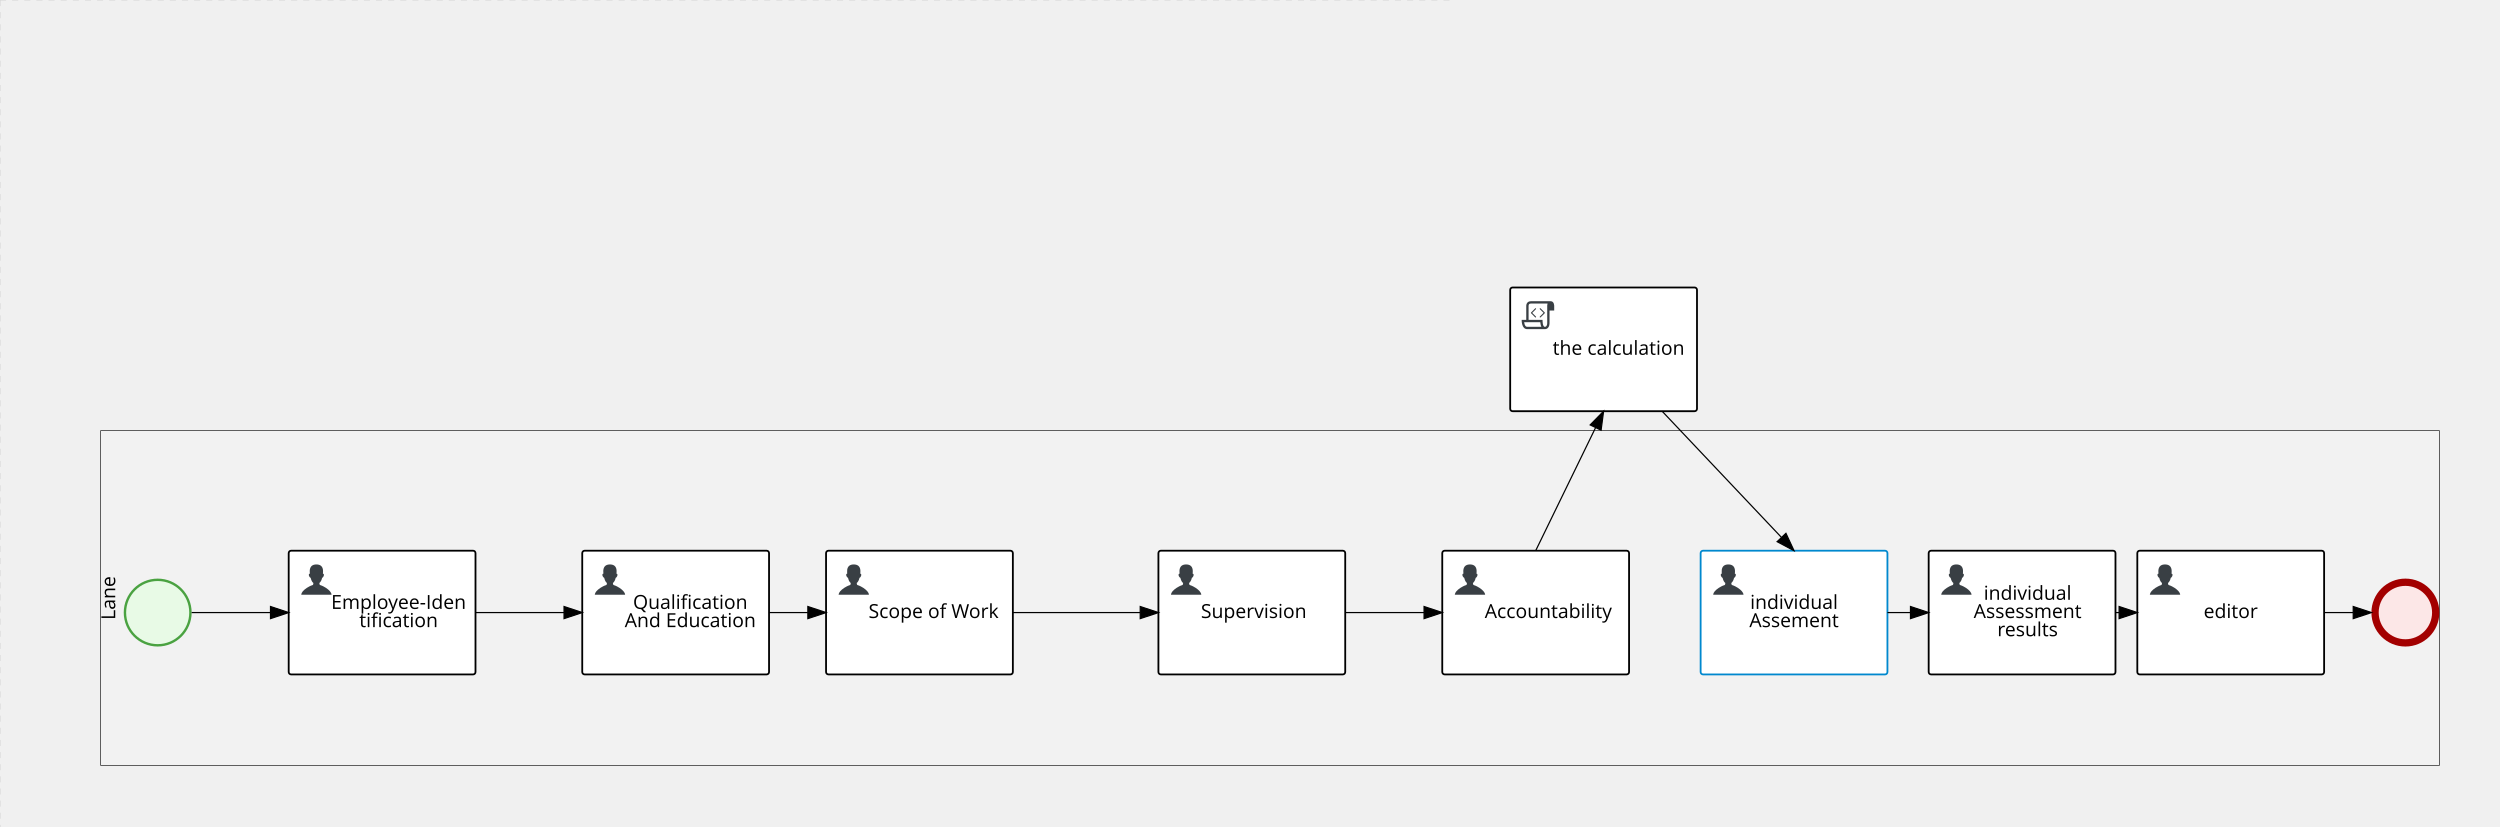
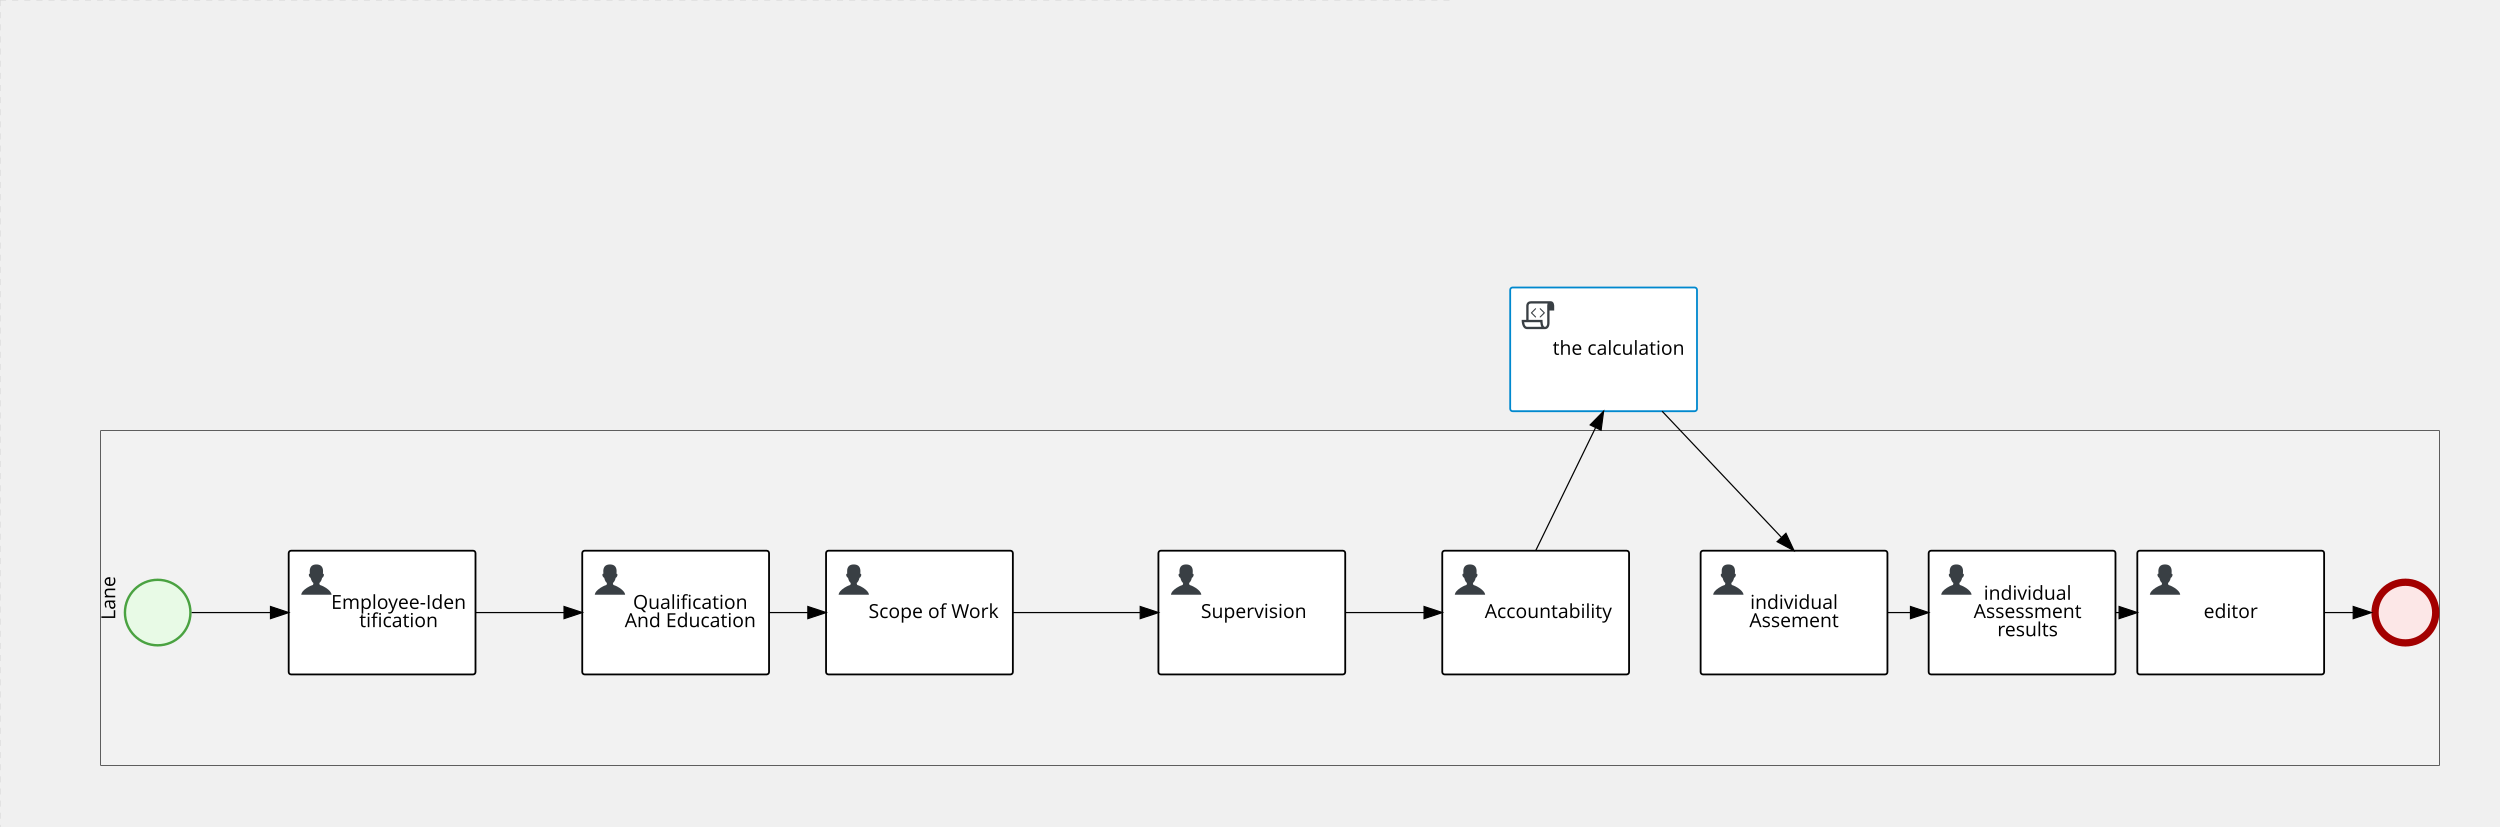
<svg xmlns="http://www.w3.org/2000/svg" version="1.1" width="2061" height="681" viewBox="0 0 2061 681">
  <defs />
  <g transform="matrix(1,0,0,1,0,0)">
    <g>
      <g>
        <g>
          <path fill="none" stroke="#d3d3d3" paint-order="fill stroke markers" d=" M 0 0 L 1200 0" stroke-miterlimit="10" stroke-opacity="0.8" stroke-dasharray="5" />
        </g>
        <g>
          <path fill="none" stroke="#d3d3d3" paint-order="fill stroke markers" d=" M 0 0 L 0 800" stroke-miterlimit="10" stroke-opacity="0.8" stroke-dasharray="5" />
        </g>
      </g>
      <g id="_10B72848-0D5C-402D-8C16-73F7E30FBB40" bpmn2nodeid="_10B72848-0D5C-402D-8C16-73F7E30FBB40" transform="matrix(1,0,0,1,83,355)">
        <g>
          <path fill="none" stroke="none" />
        </g>
        <g transform="matrix(1,0,0,1,0,0)">
          <path fill="#f2f2f2" stroke="none" id="_10B72848-0D5C-402D-8C16-73F7E30FBB40?shapeType=BACKGROUND" paint-order="stroke fill markers" d=" M 0 0 L 1928 0 L 1928 276 L 0 276 L 0 0 Z Z" />
        </g>
        <g transform="matrix(1,0,0,1,0,0)">
          <path fill="none" stroke="#000000" id="_10B72848-0D5C-402D-8C16-73F7E30FBB40?shapeType=BORDER&amp;renderType=STROKE" paint-order="fill stroke markers" d=" M 0 0 L 1928 0 L 1928 276 L 0 276 L 0 0 Z Z" stroke-miterlimit="10" stroke-width="0.5" stroke-dasharray="" />
        </g>
        <g transform="matrix(-1.8369701987210297e-16,-1,1,-1.8369701987210297e-16,0,156)">
          <text fill="#000000" stroke="none" font-family="Open Sans" font-size="12pt" font-style="normal" font-weight="normal" text-decoration="normal" x="18" y="12" text-anchor="middle" dominant-baseline="alphabetic">Lane</text>
        </g>
        <g id="_73EF4763-FC0C-424F-BAD1-D4A4C171FF57" bpmn2nodeid="_73EF4763-FC0C-424F-BAD1-D4A4C171FF57" transform="matrix(1,0,0,1,872,99)">
          <g>
            <path fill="none" stroke="none" />
          </g>
          <g transform="matrix(1,0,0,1,0,0)">
            <path fill="#ffffff" stroke="none" id="_73EF4763-FC0C-424F-BAD1-D4A4C171FF57?shapeType=BACKGROUND" paint-order="stroke fill markers" d=" M 2 0 L 152 0 L 152 0 A 2 2 0 0 1 154 2 L 154 100 L 154 100 A 2 2 0 0 1 152 102 L 2 102 L 2 102 A 2 2 0 0 1 0 100 L 0 2 L 0 2 A 2 2 0 0 1 2 0 Z" />
          </g>
          <g transform="matrix(1,0,0,1,0,0)">
            <path fill="none" stroke="#000000" id="_73EF4763-FC0C-424F-BAD1-D4A4C171FF57?shapeType=BORDER&amp;renderType=STROKE" paint-order="fill stroke markers" d=" M 2 0 L 152 0 L 152 0 A 2 2 0 0 1 154 2 L 154 100 L 154 100 A 2 2 0 0 1 152 102 L 2 102 L 2 102 A 2 2 0 0 1 0 100 L 0 2 L 0 2 A 2 2 0 0 1 2 0 Z" stroke-miterlimit="10" stroke-width="1.5" stroke-dasharray="" />
          </g>
          <g>
            <g transform="matrix(0.06,0,0,0.06,9.4,9.4)">
              <g transform="matrix(1,0,0,1,0,0)">
                <path fill="#393f44" stroke="none" id="_73EF4763-FC0C-424F-BAD1-D4A4C171FF57_task__Rp8r__WReX" paint-order="stroke fill markers" d=" M 0 0 M 16 445.21 C 16 440.869 18.784 431.129 22.001 424.217 C 35.768 394.64 77.283 359.28 129 333.084 C 144.516 325.224 157.347 319.964 167.807 317.174 C 171.932 316.074 175.729 314.414 176.525 313.363 C 178.894 310.234 180.914 302.908 181.727 294.5 L 182.5 286.5 L 178.507 283.455 C 166.303 274.146 154.284 251.678 148.04 226.5 C 145.611 216.707 145.056 215.462 142.984 215.158 C 141.703 214.97 138.083 212.243 134.939 209.099 C 123.233 197.393 116.891 177.376 121.44 166.49 C 123.002 162.751 128.155 159.01 131.75 159.004 C 134.448 159 134.471 158.603 132.914 138.788 C 130.927 113.496 134.279 92.265 143.132 74.076 C 152.232 55.38 167.569 42.882 189.049 36.66 C 210.203 30.532 237.797 30.532 258.951 36.66 C 300.042 48.563 318.958 83.806 314.955 141 C 314.32 150.075 313.624 157.788 313.409 158.14 C 313.194 158.493 314.575 159.073 316.479 159.43 C 328.929 161.766 330.986 177.018 321.496 196.621 C 316.903 206.109 309.357 214.508 304.817 215.185 C 303.023 215.453 302.293 217.146 299.943 226.5 C 296.659 239.567 294.474 245.305 287.948 257.995 C 282.491 268.606 273.035 281.109 268.108 284.229 L 264.871 286.278 L 265.518 292.889 C 266.345 301.33 268.639 309.871 270.877 312.837 C 272.067 314.415 275.002 315.79 280.063 317.139 C 291.069 320.075 303.617 325.274 321 334.102 C 369.815 358.891 410.848 393.758 425.032 422.5 C 429.07 430.682 432 440.232 432 445.21 L 432 448 L 224 448 L 16 448 L 16 445.21 Z" />
              </g>
            </g>
          </g>
          <g transform="matrix(1,0,0,1,4.04,13.68)">
            <g transform="matrix(0.04,0,0,0.04,63.36,69.12)">
              <g transform="matrix(1,0,0,1,0,0)">
                <path fill="none" stroke="none" />
              </g>
              <g transform="matrix(1,0,0,1,0,0)">
                <path fill="none" stroke="none" />
              </g>
            </g>
          </g>
          <g transform="matrix(1,0,0,1,35,43.5)">
            <text fill="#000000" stroke="none" font-family="Open Sans" font-size="12pt" font-style="normal" font-weight="normal" text-decoration="normal" x="43.57" y="12" text-anchor="middle" dominant-baseline="alphabetic">Supervision</text>
          </g>
        </g>
        <g id="_1F878620-A5DF-4402-A6D1-BE9F1CBB6474" bpmn2nodeid="_1F878620-A5DF-4402-A6D1-BE9F1CBB6474" transform="matrix(1,0,0,1,1106,99)">
          <g>
            <path fill="none" stroke="none" />
          </g>
          <g transform="matrix(1,0,0,1,0,0)">
            <path fill="#ffffff" stroke="none" id="_1F878620-A5DF-4402-A6D1-BE9F1CBB6474?shapeType=BACKGROUND" paint-order="stroke fill markers" d=" M 2 0 L 152 0 L 152 0 A 2 2 0 0 1 154 2 L 154 100 L 154 100 A 2 2 0 0 1 152 102 L 2 102 L 2 102 A 2 2 0 0 1 0 100 L 0 2 L 0 2 A 2 2 0 0 1 2 0 Z" />
          </g>
          <g transform="matrix(1,0,0,1,0,0)">
            <path fill="none" stroke="#000000" id="_1F878620-A5DF-4402-A6D1-BE9F1CBB6474?shapeType=BORDER&amp;renderType=STROKE" paint-order="fill stroke markers" d=" M 2 0 L 152 0 L 152 0 A 2 2 0 0 1 154 2 L 154 100 L 154 100 A 2 2 0 0 1 152 102 L 2 102 L 2 102 A 2 2 0 0 1 0 100 L 0 2 L 0 2 A 2 2 0 0 1 2 0 Z" stroke-miterlimit="10" stroke-width="1.5" stroke-dasharray="" />
          </g>
          <g>
            <g transform="matrix(0.06,0,0,0.06,9.4,9.4)">
              <g transform="matrix(1,0,0,1,0,0)">
                <path fill="#393f44" stroke="none" id="_1F878620-A5DF-4402-A6D1-BE9F1CBB6474_task__Rp8r__WReX" paint-order="stroke fill markers" d=" M 0 0 M 16 445.21 C 16 440.869 18.784 431.129 22.001 424.217 C 35.768 394.64 77.283 359.28 129 333.084 C 144.516 325.224 157.347 319.964 167.807 317.174 C 171.932 316.074 175.729 314.414 176.525 313.363 C 178.894 310.234 180.914 302.908 181.727 294.5 L 182.5 286.5 L 178.507 283.455 C 166.303 274.146 154.284 251.678 148.04 226.5 C 145.611 216.707 145.056 215.462 142.984 215.158 C 141.703 214.97 138.083 212.243 134.939 209.099 C 123.233 197.393 116.891 177.376 121.44 166.49 C 123.002 162.751 128.155 159.01 131.75 159.004 C 134.448 159 134.471 158.603 132.914 138.788 C 130.927 113.496 134.279 92.265 143.132 74.076 C 152.232 55.38 167.569 42.882 189.049 36.66 C 210.203 30.532 237.797 30.532 258.951 36.66 C 300.042 48.563 318.958 83.806 314.955 141 C 314.32 150.075 313.624 157.788 313.409 158.14 C 313.194 158.493 314.575 159.073 316.479 159.43 C 328.929 161.766 330.986 177.018 321.496 196.621 C 316.903 206.109 309.357 214.508 304.817 215.185 C 303.023 215.453 302.293 217.146 299.943 226.5 C 296.659 239.567 294.474 245.305 287.948 257.995 C 282.491 268.606 273.035 281.109 268.108 284.229 L 264.871 286.278 L 265.518 292.889 C 266.345 301.33 268.639 309.871 270.877 312.837 C 272.067 314.415 275.002 315.79 280.063 317.139 C 291.069 320.075 303.617 325.274 321 334.102 C 369.815 358.891 410.848 393.758 425.032 422.5 C 429.07 430.682 432 440.232 432 445.21 L 432 448 L 224 448 L 16 448 L 16 445.21 Z" />
              </g>
            </g>
          </g>
          <g transform="matrix(1,0,0,1,4.04,13.68)">
            <g transform="matrix(0.04,0,0,0.04,63.36,69.12)">
              <g transform="matrix(1,0,0,1,0,0)">
                <path fill="none" stroke="none" />
              </g>
              <g transform="matrix(1,0,0,1,0,0)">
                <path fill="none" stroke="none" />
              </g>
            </g>
          </g>
          <g transform="matrix(1,0,0,1,35,43.5)">
            <text fill="#000000" stroke="none" font-family="Open Sans" font-size="12pt" font-style="normal" font-weight="normal" text-decoration="normal" x="52.434" y="12" text-anchor="middle" dominant-baseline="alphabetic">Accountability</text>
          </g>
        </g>
        <g id="_499BF760-2EF1-4D68-B3E8-63A7B1DFFFDC" bpmn2nodeid="_499BF760-2EF1-4D68-B3E8-63A7B1DFFFDC" transform="matrix(1,0,0,1,155,99)">
          <g>
            <path fill="none" stroke="none" />
          </g>
          <g transform="matrix(1,0,0,1,0,0)">
            <path fill="#ffffff" stroke="none" id="_499BF760-2EF1-4D68-B3E8-63A7B1DFFFDC?shapeType=BACKGROUND" paint-order="stroke fill markers" d=" M 2 0 L 152 0 L 152 0 A 2 2 0 0 1 154 2 L 154 100 L 154 100 A 2 2 0 0 1 152 102 L 2 102 L 2 102 A 2 2 0 0 1 0 100 L 0 2 L 0 2 A 2 2 0 0 1 2 0 Z" />
          </g>
          <g transform="matrix(1,0,0,1,0,0)">
            <path fill="none" stroke="#000000" id="_499BF760-2EF1-4D68-B3E8-63A7B1DFFFDC?shapeType=BORDER&amp;renderType=STROKE" paint-order="fill stroke markers" d=" M 2 0 L 152 0 L 152 0 A 2 2 0 0 1 154 2 L 154 100 L 154 100 A 2 2 0 0 1 152 102 L 2 102 L 2 102 A 2 2 0 0 1 0 100 L 0 2 L 0 2 A 2 2 0 0 1 2 0 Z" stroke-miterlimit="10" stroke-width="1.5" stroke-dasharray="" />
          </g>
          <g>
            <g transform="matrix(0.06,0,0,0.06,9.4,9.4)">
              <g transform="matrix(1,0,0,1,0,0)">
                <path fill="#393f44" stroke="none" id="_499BF760-2EF1-4D68-B3E8-63A7B1DFFFDC_task__Rp8r__WReX" paint-order="stroke fill markers" d=" M 0 0 M 16 445.21 C 16 440.869 18.784 431.129 22.001 424.217 C 35.768 394.64 77.283 359.28 129 333.084 C 144.516 325.224 157.347 319.964 167.807 317.174 C 171.932 316.074 175.729 314.414 176.525 313.363 C 178.894 310.234 180.914 302.908 181.727 294.5 L 182.5 286.5 L 178.507 283.455 C 166.303 274.146 154.284 251.678 148.04 226.5 C 145.611 216.707 145.056 215.462 142.984 215.158 C 141.703 214.97 138.083 212.243 134.939 209.099 C 123.233 197.393 116.891 177.376 121.44 166.49 C 123.002 162.751 128.155 159.01 131.75 159.004 C 134.448 159 134.471 158.603 132.914 138.788 C 130.927 113.496 134.279 92.265 143.132 74.076 C 152.232 55.38 167.569 42.882 189.049 36.66 C 210.203 30.532 237.797 30.532 258.951 36.66 C 300.042 48.563 318.958 83.806 314.955 141 C 314.32 150.075 313.624 157.788 313.409 158.14 C 313.194 158.493 314.575 159.073 316.479 159.43 C 328.929 161.766 330.986 177.018 321.496 196.621 C 316.903 206.109 309.357 214.508 304.817 215.185 C 303.023 215.453 302.293 217.146 299.943 226.5 C 296.659 239.567 294.474 245.305 287.948 257.995 C 282.491 268.606 273.035 281.109 268.108 284.229 L 264.871 286.278 L 265.518 292.889 C 266.345 301.33 268.639 309.871 270.877 312.837 C 272.067 314.415 275.002 315.79 280.063 317.139 C 291.069 320.075 303.617 325.274 321 334.102 C 369.815 358.891 410.848 393.758 425.032 422.5 C 429.07 430.682 432 440.232 432 445.21 L 432 448 L 224 448 L 16 448 L 16 445.21 Z" />
              </g>
            </g>
          </g>
          <g transform="matrix(1,0,0,1,4.04,13.68)">
            <g transform="matrix(0.04,0,0,0.04,63.36,69.12)">
              <g transform="matrix(1,0,0,1,0,0)">
                <path fill="none" stroke="none" />
              </g>
              <g transform="matrix(1,0,0,1,0,0)">
                <path fill="none" stroke="none" />
              </g>
            </g>
          </g>
          <g transform="matrix(1,0,0,1,35,36)">
            <text fill="#000000" stroke="none" font-family="Open Sans" font-size="12pt" font-style="normal" font-weight="normal" text-decoration="normal" x="55.602" y="12" text-anchor="middle" dominant-baseline="alphabetic">Employee-Iden</text>
            <text fill="#000000" stroke="none" font-family="Open Sans" font-size="12pt" font-style="normal" font-weight="normal" text-decoration="normal" x="55.602" y="27" text-anchor="middle" dominant-baseline="alphabetic">     tification      </text>
          </g>
        </g>
        <g id="_FF61502E-AE9F-49EB-936F-90E3CF9BD1F0" bpmn2nodeid="_FF61502E-AE9F-49EB-936F-90E3CF9BD1F0" transform="matrix(1,0,0,1,1679,99)">
          <g>
            <path fill="none" stroke="none" />
          </g>
          <g transform="matrix(1,0,0,1,0,0)">
            <path fill="#ffffff" stroke="none" id="_FF61502E-AE9F-49EB-936F-90E3CF9BD1F0?shapeType=BACKGROUND" paint-order="stroke fill markers" d=" M 2 0 L 152 0 L 152 0 A 2 2 0 0 1 154 2 L 154 100 L 154 100 A 2 2 0 0 1 152 102 L 2 102 L 2 102 A 2 2 0 0 1 0 100 L 0 2 L 0 2 A 2 2 0 0 1 2 0 Z" />
          </g>
          <g transform="matrix(1,0,0,1,0,0)">
            <path fill="none" stroke="#000000" id="_FF61502E-AE9F-49EB-936F-90E3CF9BD1F0?shapeType=BORDER&amp;renderType=STROKE" paint-order="fill stroke markers" d=" M 2 0 L 152 0 L 152 0 A 2 2 0 0 1 154 2 L 154 100 L 154 100 A 2 2 0 0 1 152 102 L 2 102 L 2 102 A 2 2 0 0 1 0 100 L 0 2 L 0 2 A 2 2 0 0 1 2 0 Z" stroke-miterlimit="10" stroke-width="1.5" stroke-dasharray="" />
          </g>
          <g>
            <g transform="matrix(0.06,0,0,0.06,9.4,9.4)">
              <g transform="matrix(1,0,0,1,0,0)">
                <path fill="#393f44" stroke="none" id="_FF61502E-AE9F-49EB-936F-90E3CF9BD1F0_task__Rp8r__WReX" paint-order="stroke fill markers" d=" M 0 0 M 16 445.21 C 16 440.869 18.784 431.129 22.001 424.217 C 35.768 394.64 77.283 359.28 129 333.084 C 144.516 325.224 157.347 319.964 167.807 317.174 C 171.932 316.074 175.729 314.414 176.525 313.363 C 178.894 310.234 180.914 302.908 181.727 294.5 L 182.5 286.5 L 178.507 283.455 C 166.303 274.146 154.284 251.678 148.04 226.5 C 145.611 216.707 145.056 215.462 142.984 215.158 C 141.703 214.97 138.083 212.243 134.939 209.099 C 123.233 197.393 116.891 177.376 121.44 166.49 C 123.002 162.751 128.155 159.01 131.75 159.004 C 134.448 159 134.471 158.603 132.914 138.788 C 130.927 113.496 134.279 92.265 143.132 74.076 C 152.232 55.38 167.569 42.882 189.049 36.66 C 210.203 30.532 237.797 30.532 258.951 36.66 C 300.042 48.563 318.958 83.806 314.955 141 C 314.32 150.075 313.624 157.788 313.409 158.14 C 313.194 158.493 314.575 159.073 316.479 159.43 C 328.929 161.766 330.986 177.018 321.496 196.621 C 316.903 206.109 309.357 214.508 304.817 215.185 C 303.023 215.453 302.293 217.146 299.943 226.5 C 296.659 239.567 294.474 245.305 287.948 257.995 C 282.491 268.606 273.035 281.109 268.108 284.229 L 264.871 286.278 L 265.518 292.889 C 266.345 301.33 268.639 309.871 270.877 312.837 C 272.067 314.415 275.002 315.79 280.063 317.139 C 291.069 320.075 303.617 325.274 321 334.102 C 369.815 358.891 410.848 393.758 425.032 422.5 C 429.07 430.682 432 440.232 432 445.21 L 432 448 L 224 448 L 16 448 L 16 445.21 Z" />
              </g>
            </g>
          </g>
          <g transform="matrix(1,0,0,1,4.04,13.68)">
            <g transform="matrix(0.04,0,0,0.04,63.36,69.12)">
              <g transform="matrix(1,0,0,1,0,0)">
                <path fill="none" stroke="none" />
              </g>
              <g transform="matrix(1,0,0,1,0,0)">
                <path fill="none" stroke="none" />
              </g>
            </g>
          </g>
          <g transform="matrix(1,0,0,1,54.66406,43.5)">
            <text fill="#000000" stroke="none" font-family="Open Sans" font-size="12pt" font-style="normal" font-weight="normal" text-decoration="normal" x="22.336" y="12" text-anchor="middle" dominant-baseline="alphabetic">editor</text>
          </g>
        </g>
        <g id="_1293294D-801D-46E5-9241-A8BDB0A29599" bpmn2nodeid="_1293294D-801D-46E5-9241-A8BDB0A29599" transform="matrix(1,0,0,1,19,122)">
          <g>
            <path fill="none" stroke="none" />
          </g>
          <g transform="matrix(0.125,0,0,0.125,0,0)">
            <g transform="matrix(1,0,0,1,0,0)">
              <path fill="#e8fae6" stroke="none" id="_1293294D-801D-46E5-9241-A8BDB0A29599?shapeType=BACKGROUND" paint-order="stroke fill markers" d=" M 0 0 M 444 224 C 444 263.9 434.2 300.8 414.4 334.5 C 394.7 368.2 368 394.9 334.4 414.5 C 300.8 434.1 263.9 444 224 444 C 184.1 444 147.2 434.2 113.5 414.4 C 79.8 394.7 53.1 368 33.5 334.4 C 13.9 300.8 4 263.9 4 224 C 4 184.1 13.8 147.2 33.6 113.5 C 53.4 79.8 80.1 53.1 113.6 33.5 C 147.1 13.9 184.1 4 224 4 C 263.9 4 300.8 13.8 334.5 33.6 C 368.2 53.4 394.9 80.1 414.5 113.6 C 434.1 147.1 444 184.1 444 224 Z" />
            </g>
            <g>
              <g transform="matrix(1,0,0,1,0,0)">
                <g transform="matrix(1,0,0,1,0,0)">
                  <path fill="#4aa241" stroke="none" id="_1293294D-801D-46E5-9241-A8BDB0A29599?shapeType=BORDER&amp;renderType=FILL" paint-order="stroke fill markers" d=" M 0 0 M 224 0 C 100.3 0 0 100.3 0 224 C 0 347.7 100.3 448 224 448 C 347.7 448 448 347.7 448 224 C 448 100.3 347.7 0 224 0 Z M 0 0 M 224 432 C 109.1 432 16 338.9 16 224 C 16 109.1 109.1 16 224 16 C 338.9 16 432 109.1 432 224 C 432 338.9 338.9 432 224 432 Z" />
                </g>
              </g>
            </g>
          </g>
          <g transform="matrix(1,0,0,1,28,61)" />
        </g>
        <g id="_34C46CD8-6034-434A-BEC7-85CEF20D0CF3" bpmn2nodeid="_34C46CD8-6034-434A-BEC7-85CEF20D0CF3" transform="matrix(1,0,0,1,397,99)">
          <g>
            <path fill="none" stroke="none" />
          </g>
          <g transform="matrix(1,0,0,1,0,0)">
            <path fill="#ffffff" stroke="none" id="_34C46CD8-6034-434A-BEC7-85CEF20D0CF3?shapeType=BACKGROUND" paint-order="stroke fill markers" d=" M 2 0 L 152 0 L 152 0 A 2 2 0 0 1 154 2 L 154 100 L 154 100 A 2 2 0 0 1 152 102 L 2 102 L 2 102 A 2 2 0 0 1 0 100 L 0 2 L 0 2 A 2 2 0 0 1 2 0 Z" />
          </g>
          <g transform="matrix(1,0,0,1,0,0)">
            <path fill="none" stroke="#000000" id="_34C46CD8-6034-434A-BEC7-85CEF20D0CF3?shapeType=BORDER&amp;renderType=STROKE" paint-order="fill stroke markers" d=" M 2 0 L 152 0 L 152 0 A 2 2 0 0 1 154 2 L 154 100 L 154 100 A 2 2 0 0 1 152 102 L 2 102 L 2 102 A 2 2 0 0 1 0 100 L 0 2 L 0 2 A 2 2 0 0 1 2 0 Z" stroke-miterlimit="10" stroke-width="1.5" stroke-dasharray="" />
          </g>
          <g>
            <g transform="matrix(0.06,0,0,0.06,9.4,9.4)">
              <g transform="matrix(1,0,0,1,0,0)">
                <path fill="#393f44" stroke="none" id="_34C46CD8-6034-434A-BEC7-85CEF20D0CF3_task__Rp8r__WReX" paint-order="stroke fill markers" d=" M 0 0 M 16 445.21 C 16 440.869 18.784 431.129 22.001 424.217 C 35.768 394.64 77.283 359.28 129 333.084 C 144.516 325.224 157.347 319.964 167.807 317.174 C 171.932 316.074 175.729 314.414 176.525 313.363 C 178.894 310.234 180.914 302.908 181.727 294.5 L 182.5 286.5 L 178.507 283.455 C 166.303 274.146 154.284 251.678 148.04 226.5 C 145.611 216.707 145.056 215.462 142.984 215.158 C 141.703 214.97 138.083 212.243 134.939 209.099 C 123.233 197.393 116.891 177.376 121.44 166.49 C 123.002 162.751 128.155 159.01 131.75 159.004 C 134.448 159 134.471 158.603 132.914 138.788 C 130.927 113.496 134.279 92.265 143.132 74.076 C 152.232 55.38 167.569 42.882 189.049 36.66 C 210.203 30.532 237.797 30.532 258.951 36.66 C 300.042 48.563 318.958 83.806 314.955 141 C 314.32 150.075 313.624 157.788 313.409 158.14 C 313.194 158.493 314.575 159.073 316.479 159.43 C 328.929 161.766 330.986 177.018 321.496 196.621 C 316.903 206.109 309.357 214.508 304.817 215.185 C 303.023 215.453 302.293 217.146 299.943 226.5 C 296.659 239.567 294.474 245.305 287.948 257.995 C 282.491 268.606 273.035 281.109 268.108 284.229 L 264.871 286.278 L 265.518 292.889 C 266.345 301.33 268.639 309.871 270.877 312.837 C 272.067 314.415 275.002 315.79 280.063 317.139 C 291.069 320.075 303.617 325.274 321 334.102 C 369.815 358.891 410.848 393.758 425.032 422.5 C 429.07 430.682 432 440.232 432 445.21 L 432 448 L 224 448 L 16 448 L 16 445.21 Z" />
              </g>
            </g>
          </g>
          <g transform="matrix(1,0,0,1,4.04,13.68)">
            <g transform="matrix(0.04,0,0,0.04,63.36,69.12)">
              <g transform="matrix(1,0,0,1,0,0)">
                <path fill="none" stroke="none" />
              </g>
              <g transform="matrix(1,0,0,1,0,0)">
                <path fill="none" stroke="none" />
              </g>
            </g>
          </g>
          <g transform="matrix(1,0,0,1,35,36)">
            <text fill="#000000" stroke="none" font-family="Open Sans" font-size="12pt" font-style="normal" font-weight="normal" text-decoration="normal" x="54.062" y="12" text-anchor="middle" dominant-baseline="alphabetic"> Qualification  </text>
            <text fill="#000000" stroke="none" font-family="Open Sans" font-size="12pt" font-style="normal" font-weight="normal" text-decoration="normal" x="54.062" y="27" text-anchor="middle" dominant-baseline="alphabetic">And Education</text>
          </g>
        </g>
-         <g id="_AAE159F5-8BDC-417F-89F7-6B865C57510A" bpmn2nodeid="_AAE159F5-8BDC-417F-89F7-6B865C57510A" transform="matrix(1,0,0,1,598,99)">
-           <g>
-             <path fill="none" stroke="none" />
-           </g>
-           <g transform="matrix(1,0,0,1,0,0)">
-             <path fill="#ffffff" stroke="none" id="_AAE159F5-8BDC-417F-89F7-6B865C57510A?shapeType=BACKGROUND" paint-order="stroke fill markers" d=" M 2 0 L 152 0 L 152 0 A 2 2 0 0 1 154 2 L 154 100 L 154 100 A 2 2 0 0 1 152 102 L 2 102 L 2 102 A 2 2 0 0 1 0 100 L 0 2 L 0 2 A 2 2 0 0 1 2 0 Z" />
-           </g>
-           <g transform="matrix(1,0,0,1,0,0)">
-             <path fill="none" stroke="#000000" id="_AAE159F5-8BDC-417F-89F7-6B865C57510A?shapeType=BORDER&amp;renderType=STROKE" paint-order="fill stroke markers" d=" M 2 0 L 152 0 L 152 0 A 2 2 0 0 1 154 2 L 154 100 L 154 100 A 2 2 0 0 1 152 102 L 2 102 L 2 102 A 2 2 0 0 1 0 100 L 0 2 L 0 2 A 2 2 0 0 1 2 0 Z" stroke-miterlimit="10" stroke-width="1.5" stroke-dasharray="" />
-           </g>
-           <g>
-             <g transform="matrix(0.06,0,0,0.06,9.4,9.4)">
-               <g transform="matrix(1,0,0,1,0,0)">
-                 <path fill="#393f44" stroke="none" id="_AAE159F5-8BDC-417F-89F7-6B865C57510A_task__Rp8r__WReX" paint-order="stroke fill markers" d=" M 0 0 M 16 445.21 C 16 440.869 18.784 431.129 22.001 424.217 C 35.768 394.64 77.283 359.28 129 333.084 C 144.516 325.224 157.347 319.964 167.807 317.174 C 171.932 316.074 175.729 314.414 176.525 313.363 C 178.894 310.234 180.914 302.908 181.727 294.5 L 182.5 286.5 L 178.507 283.455 C 166.303 274.146 154.284 251.678 148.04 226.5 C 145.611 216.707 145.056 215.462 142.984 215.158 C 141.703 214.97 138.083 212.243 134.939 209.099 C 123.233 197.393 116.891 177.376 121.44 166.49 C 123.002 162.751 128.155 159.01 131.75 159.004 C 134.448 159 134.471 158.603 132.914 138.788 C 130.927 113.496 134.279 92.265 143.132 74.076 C 152.232 55.38 167.569 42.882 189.049 36.66 C 210.203 30.532 237.797 30.532 258.951 36.66 C 300.042 48.563 318.958 83.806 314.955 141 C 314.32 150.075 313.624 157.788 313.409 158.14 C 313.194 158.493 314.575 159.073 316.479 159.43 C 328.929 161.766 330.986 177.018 321.496 196.621 C 316.903 206.109 309.357 214.508 304.817 215.185 C 303.023 215.453 302.293 217.146 299.943 226.5 C 296.659 239.567 294.474 245.305 287.948 257.995 C 282.491 268.606 273.035 281.109 268.108 284.229 L 264.871 286.278 L 265.518 292.889 C 266.345 301.33 268.639 309.871 270.877 312.837 C 272.067 314.415 275.002 315.79 280.063 317.139 C 291.069 320.075 303.617 325.274 321 334.102 C 369.815 358.891 410.848 393.758 425.032 422.5 C 429.07 430.682 432 440.232 432 445.21 L 432 448 L 224 448 L 16 448 L 16 445.21 Z" />
-               </g>
-             </g>
-           </g>
-           <g transform="matrix(1,0,0,1,4.04,13.68)">
-             <g transform="matrix(0.04,0,0,0.04,63.36,69.12)">
-               <g transform="matrix(1,0,0,1,0,0)">
-                 <path fill="none" stroke="none" />
-               </g>
-               <g transform="matrix(1,0,0,1,0,0)">
-                 <path fill="none" stroke="none" />
-               </g>
-             </g>
-           </g>
-           <g transform="matrix(1,0,0,1,35,43.5)">
-             <text fill="#000000" stroke="none" font-family="Open Sans" font-size="12pt" font-style="normal" font-weight="normal" text-decoration="normal" x="53.664" y="12" text-anchor="middle" dominant-baseline="alphabetic">Scope of Work</text>
-           </g>
+         <g id="_96337716-BFE3-43F9-B106-2681C02DE0B9" bpmn2nodeid="_96337716-BFE3-43F9-B106-2681C02DE0B9" transform="matrix(1,0,0,1,1872,122)">
+           <g>
+             <path fill="none" stroke="none" />
+           </g>
+           <g transform="matrix(0.125,0,0,0.125,0,0)">
+             <g transform="matrix(1,0,0,1,0,0)">
+               <path fill="#fce7e7" stroke="none" id="_96337716-BFE3-43F9-B106-2681C02DE0B9?shapeType=BACKGROUND" paint-order="stroke fill markers" d=" M 0 0 M 444 224 C 444 263.9 434.2 300.8 414.4 334.5 C 394.7 368.2 368 394.9 334.4 414.5 C 300.8 434.1 263.9 444 224 444 C 184.1 444 147.2 434.2 113.5 414.4 C 79.8 394.7 53.1 368 33.5 334.4 C 13.9 300.8 4 263.9 4 224 C 4 184.1 13.8 147.2 33.6 113.5 C 53.4 79.8 80.1 53.1 113.6 33.5 C 147.1 13.9 184.1 4 224 4 C 263.9 4 300.8 13.8 334.5 33.6 C 368.2 53.4 394.9 80.1 414.5 113.6 C 434.1 147.1 444 184.1 444 224 Z" />
+             </g>
+             <g>
+               <g transform="matrix(1,0,0,1,0,0)">
+                 <g transform="matrix(1,0,0,1,0,0)">
+                   <path fill="#a30000" stroke="none" id="_96337716-BFE3-43F9-B106-2681C02DE0B9?shapeType=BORDER&amp;renderType=FILL" paint-order="stroke fill markers" d=" M 0 0 M 224 0 C 100.3 0 0 100.3 0 224 C 0 347.7 100.3 448 224 448 C 347.7 448 448 347.7 448 224 C 448 100.3 347.7 0 224 0 Z M 0 0 M 224 400 C 126.8 400 48 321.2 48 224 C 48 126.8 126.8 48 224 48 C 321.2 48 400 126.8 400 224 C 400 321.2 321.2 400 224 400 Z" />
+                 </g>
+               </g>
+             </g>
+           </g>
+           <g transform="matrix(1,0,0,1,28,61)" />
        </g>
        <g id="_2BB1790C-33BA-41A4-B13C-36E0C4893653" bpmn2nodeid="_2BB1790C-33BA-41A4-B13C-36E0C4893653" transform="matrix(1,0,0,1,1507,99)">
          <g>
            <path fill="none" stroke="none" />
          </g>
          <g transform="matrix(1,0,0,1,0,0)">
            <path fill="#ffffff" stroke="none" id="_2BB1790C-33BA-41A4-B13C-36E0C4893653?shapeType=BACKGROUND" paint-order="stroke fill markers" d=" M 2 0 L 152 0 L 152 0 A 2 2 0 0 1 154 2 L 154 100 L 154 100 A 2 2 0 0 1 152 102 L 2 102 L 2 102 A 2 2 0 0 1 0 100 L 0 2 L 0 2 A 2 2 0 0 1 2 0 Z" />
          </g>
          <g transform="matrix(1,0,0,1,0,0)">
            <path fill="none" stroke="#000000" id="_2BB1790C-33BA-41A4-B13C-36E0C4893653?shapeType=BORDER&amp;renderType=STROKE" paint-order="fill stroke markers" d=" M 2 0 L 152 0 L 152 0 A 2 2 0 0 1 154 2 L 154 100 L 154 100 A 2 2 0 0 1 152 102 L 2 102 L 2 102 A 2 2 0 0 1 0 100 L 0 2 L 0 2 A 2 2 0 0 1 2 0 Z" stroke-miterlimit="10" stroke-width="1.5" stroke-dasharray="" />
          </g>
          <g>
            <g transform="matrix(0.06,0,0,0.06,9.4,9.4)">
              <g transform="matrix(1,0,0,1,0,0)">
                <path fill="#393f44" stroke="none" id="_2BB1790C-33BA-41A4-B13C-36E0C4893653_task__Rp8r__WReX" paint-order="stroke fill markers" d=" M 0 0 M 16 445.21 C 16 440.869 18.784 431.129 22.001 424.217 C 35.768 394.64 77.283 359.28 129 333.084 C 144.516 325.224 157.347 319.964 167.807 317.174 C 171.932 316.074 175.729 314.414 176.525 313.363 C 178.894 310.234 180.914 302.908 181.727 294.5 L 182.5 286.5 L 178.507 283.455 C 166.303 274.146 154.284 251.678 148.04 226.5 C 145.611 216.707 145.056 215.462 142.984 215.158 C 141.703 214.97 138.083 212.243 134.939 209.099 C 123.233 197.393 116.891 177.376 121.44 166.49 C 123.002 162.751 128.155 159.01 131.75 159.004 C 134.448 159 134.471 158.603 132.914 138.788 C 130.927 113.496 134.279 92.265 143.132 74.076 C 152.232 55.38 167.569 42.882 189.049 36.66 C 210.203 30.532 237.797 30.532 258.951 36.66 C 300.042 48.563 318.958 83.806 314.955 141 C 314.32 150.075 313.624 157.788 313.409 158.14 C 313.194 158.493 314.575 159.073 316.479 159.43 C 328.929 161.766 330.986 177.018 321.496 196.621 C 316.903 206.109 309.357 214.508 304.817 215.185 C 303.023 215.453 302.293 217.146 299.943 226.5 C 296.659 239.567 294.474 245.305 287.948 257.995 C 282.491 268.606 273.035 281.109 268.108 284.229 L 264.871 286.278 L 265.518 292.889 C 266.345 301.33 268.639 309.871 270.877 312.837 C 272.067 314.415 275.002 315.79 280.063 317.139 C 291.069 320.075 303.617 325.274 321 334.102 C 369.815 358.891 410.848 393.758 425.032 422.5 C 429.07 430.682 432 440.232 432 445.21 L 432 448 L 224 448 L 16 448 L 16 445.21 Z" />
              </g>
            </g>
          </g>
          <g transform="matrix(1,0,0,1,4.04,13.68)">
            <g transform="matrix(0.04,0,0,0.04,63.36,69.12)">
              <g transform="matrix(1,0,0,1,0,0)">
                <path fill="none" stroke="none" />
              </g>
              <g transform="matrix(1,0,0,1,0,0)">
                <path fill="none" stroke="none" />
              </g>
            </g>
          </g>
          <g transform="matrix(1,0,0,1,35,28.5)">
            <text fill="#000000" stroke="none" font-family="Open Sans" font-size="12pt" font-style="normal" font-weight="normal" text-decoration="normal" x="46.559" y="12" text-anchor="middle" dominant-baseline="alphabetic">  individual   </text>
            <text fill="#000000" stroke="none" font-family="Open Sans" font-size="12pt" font-style="normal" font-weight="normal" text-decoration="normal" x="46.559" y="27" text-anchor="middle" dominant-baseline="alphabetic">Assessment </text>
            <text fill="#000000" stroke="none" font-family="Open Sans" font-size="12pt" font-style="normal" font-weight="normal" text-decoration="normal" x="46.559" y="42" text-anchor="middle" dominant-baseline="alphabetic">     results     </text>
          </g>
        </g>
-         <g id="_96337716-BFE3-43F9-B106-2681C02DE0B9" bpmn2nodeid="_96337716-BFE3-43F9-B106-2681C02DE0B9" transform="matrix(1,0,0,1,1872,122)">
-           <g>
-             <path fill="none" stroke="none" />
-           </g>
-           <g transform="matrix(0.125,0,0,0.125,0,0)">
-             <g transform="matrix(1,0,0,1,0,0)">
-               <path fill="#fce7e7" stroke="none" id="_96337716-BFE3-43F9-B106-2681C02DE0B9?shapeType=BACKGROUND" paint-order="stroke fill markers" d=" M 0 0 M 444 224 C 444 263.9 434.2 300.8 414.4 334.5 C 394.7 368.2 368 394.9 334.4 414.5 C 300.8 434.1 263.9 444 224 444 C 184.1 444 147.2 434.2 113.5 414.4 C 79.8 394.7 53.1 368 33.5 334.4 C 13.9 300.8 4 263.9 4 224 C 4 184.1 13.8 147.2 33.6 113.5 C 53.4 79.8 80.1 53.1 113.6 33.5 C 147.1 13.9 184.1 4 224 4 C 263.9 4 300.8 13.8 334.5 33.6 C 368.2 53.4 394.9 80.1 414.5 113.6 C 434.1 147.1 444 184.1 444 224 Z" />
-             </g>
-             <g>
-               <g transform="matrix(1,0,0,1,0,0)">
-                 <g transform="matrix(1,0,0,1,0,0)">
-                   <path fill="#a30000" stroke="none" id="_96337716-BFE3-43F9-B106-2681C02DE0B9?shapeType=BORDER&amp;renderType=FILL" paint-order="stroke fill markers" d=" M 0 0 M 224 0 C 100.3 0 0 100.3 0 224 C 0 347.7 100.3 448 224 448 C 347.7 448 448 347.7 448 224 C 448 100.3 347.7 0 224 0 Z M 0 0 M 224 400 C 126.8 400 48 321.2 48 224 C 48 126.8 126.8 48 224 48 C 321.2 48 400 126.8 400 224 C 400 321.2 321.2 400 224 400 Z" />
-                 </g>
-               </g>
-             </g>
-           </g>
-           <g transform="matrix(1,0,0,1,28,61)" />
+         <g id="_AAE159F5-8BDC-417F-89F7-6B865C57510A" bpmn2nodeid="_AAE159F5-8BDC-417F-89F7-6B865C57510A" transform="matrix(1,0,0,1,598,99)">
+           <g>
+             <path fill="none" stroke="none" />
+           </g>
+           <g transform="matrix(1,0,0,1,0,0)">
+             <path fill="#ffffff" stroke="none" id="_AAE159F5-8BDC-417F-89F7-6B865C57510A?shapeType=BACKGROUND" paint-order="stroke fill markers" d=" M 2 0 L 152 0 L 152 0 A 2 2 0 0 1 154 2 L 154 100 L 154 100 A 2 2 0 0 1 152 102 L 2 102 L 2 102 A 2 2 0 0 1 0 100 L 0 2 L 0 2 A 2 2 0 0 1 2 0 Z" />
+           </g>
+           <g transform="matrix(1,0,0,1,0,0)">
+             <path fill="none" stroke="#000000" id="_AAE159F5-8BDC-417F-89F7-6B865C57510A?shapeType=BORDER&amp;renderType=STROKE" paint-order="fill stroke markers" d=" M 2 0 L 152 0 L 152 0 A 2 2 0 0 1 154 2 L 154 100 L 154 100 A 2 2 0 0 1 152 102 L 2 102 L 2 102 A 2 2 0 0 1 0 100 L 0 2 L 0 2 A 2 2 0 0 1 2 0 Z" stroke-miterlimit="10" stroke-width="1.5" stroke-dasharray="" />
+           </g>
+           <g>
+             <g transform="matrix(0.06,0,0,0.06,9.4,9.4)">
+               <g transform="matrix(1,0,0,1,0,0)">
+                 <path fill="#393f44" stroke="none" id="_AAE159F5-8BDC-417F-89F7-6B865C57510A_task__Rp8r__WReX" paint-order="stroke fill markers" d=" M 0 0 M 16 445.21 C 16 440.869 18.784 431.129 22.001 424.217 C 35.768 394.64 77.283 359.28 129 333.084 C 144.516 325.224 157.347 319.964 167.807 317.174 C 171.932 316.074 175.729 314.414 176.525 313.363 C 178.894 310.234 180.914 302.908 181.727 294.5 L 182.5 286.5 L 178.507 283.455 C 166.303 274.146 154.284 251.678 148.04 226.5 C 145.611 216.707 145.056 215.462 142.984 215.158 C 141.703 214.97 138.083 212.243 134.939 209.099 C 123.233 197.393 116.891 177.376 121.44 166.49 C 123.002 162.751 128.155 159.01 131.75 159.004 C 134.448 159 134.471 158.603 132.914 138.788 C 130.927 113.496 134.279 92.265 143.132 74.076 C 152.232 55.38 167.569 42.882 189.049 36.66 C 210.203 30.532 237.797 30.532 258.951 36.66 C 300.042 48.563 318.958 83.806 314.955 141 C 314.32 150.075 313.624 157.788 313.409 158.14 C 313.194 158.493 314.575 159.073 316.479 159.43 C 328.929 161.766 330.986 177.018 321.496 196.621 C 316.903 206.109 309.357 214.508 304.817 215.185 C 303.023 215.453 302.293 217.146 299.943 226.5 C 296.659 239.567 294.474 245.305 287.948 257.995 C 282.491 268.606 273.035 281.109 268.108 284.229 L 264.871 286.278 L 265.518 292.889 C 266.345 301.33 268.639 309.871 270.877 312.837 C 272.067 314.415 275.002 315.79 280.063 317.139 C 291.069 320.075 303.617 325.274 321 334.102 C 369.815 358.891 410.848 393.758 425.032 422.5 C 429.07 430.682 432 440.232 432 445.21 L 432 448 L 224 448 L 16 448 L 16 445.21 Z" />
+               </g>
+             </g>
+           </g>
+           <g transform="matrix(1,0,0,1,4.04,13.68)">
+             <g transform="matrix(0.04,0,0,0.04,63.36,69.12)">
+               <g transform="matrix(1,0,0,1,0,0)">
+                 <path fill="none" stroke="none" />
+               </g>
+               <g transform="matrix(1,0,0,1,0,0)">
+                 <path fill="none" stroke="none" />
+               </g>
+             </g>
+           </g>
+           <g transform="matrix(1,0,0,1,35,43.5)">
+             <text fill="#000000" stroke="none" font-family="Open Sans" font-size="12pt" font-style="normal" font-weight="normal" text-decoration="normal" x="53.664" y="12" text-anchor="middle" dominant-baseline="alphabetic">Scope of Work</text>
+           </g>
        </g>
        <g id="_A3E35E85-539C-4D4E-92E6-C57A729AB199" bpmn2nodeid="_A3E35E85-539C-4D4E-92E6-C57A729AB199" transform="matrix(1,0,0,1,1319,99)">
          <g>
            <path fill="none" stroke="none" />
          </g>
          <g transform="matrix(1,0,0,1,0,0)">
            <path fill="#ffffff" stroke="none" id="_A3E35E85-539C-4D4E-92E6-C57A729AB199?shapeType=BACKGROUND" paint-order="stroke fill markers" d=" M 2 0 L 152 0 L 152 0 A 2 2 0 0 1 154 2 L 154 100 L 154 100 A 2 2 0 0 1 152 102 L 2 102 L 2 102 A 2 2 0 0 1 0 100 L 0 2 L 0 2 A 2 2 0 0 1 2 0 Z" />
          </g>
          <g transform="matrix(1,0,0,1,0,0)">
-             <path fill="none" stroke="rgb(0,136,206)" id="_A3E35E85-539C-4D4E-92E6-C57A729AB199?shapeType=BORDER&amp;renderType=STROKE" paint-order="fill stroke markers" d=" M 2 0 L 152 0 L 152 0 A 2 2 0 0 1 154 2 L 154 100 L 154 100 A 2 2 0 0 1 152 102 L 2 102 L 2 102 A 2 2 0 0 1 0 100 L 0 2 L 0 2 A 2 2 0 0 1 2 0 Z" stroke-miterlimit="10" stroke-width="1.5" stroke-dasharray="" />
+             <path fill="none" stroke="#000000" id="_A3E35E85-539C-4D4E-92E6-C57A729AB199?shapeType=BORDER&amp;renderType=STROKE" paint-order="fill stroke markers" d=" M 2 0 L 152 0 L 152 0 A 2 2 0 0 1 154 2 L 154 100 L 154 100 A 2 2 0 0 1 152 102 L 2 102 L 2 102 A 2 2 0 0 1 0 100 L 0 2 L 0 2 A 2 2 0 0 1 2 0 Z" stroke-miterlimit="10" stroke-width="1.5" stroke-dasharray="" />
          </g>
          <g>
            <g transform="matrix(0.06,0,0,0.06,9.4,9.4)">
              <g transform="matrix(1,0,0,1,0,0)">
                <path fill="#393f44" stroke="none" id="_A3E35E85-539C-4D4E-92E6-C57A729AB199_task__Rp8r__WReX" paint-order="stroke fill markers" d=" M 0 0 M 16 445.21 C 16 440.869 18.784 431.129 22.001 424.217 C 35.768 394.64 77.283 359.28 129 333.084 C 144.516 325.224 157.347 319.964 167.807 317.174 C 171.932 316.074 175.729 314.414 176.525 313.363 C 178.894 310.234 180.914 302.908 181.727 294.5 L 182.5 286.5 L 178.507 283.455 C 166.303 274.146 154.284 251.678 148.04 226.5 C 145.611 216.707 145.056 215.462 142.984 215.158 C 141.703 214.97 138.083 212.243 134.939 209.099 C 123.233 197.393 116.891 177.376 121.44 166.49 C 123.002 162.751 128.155 159.01 131.75 159.004 C 134.448 159 134.471 158.603 132.914 138.788 C 130.927 113.496 134.279 92.265 143.132 74.076 C 152.232 55.38 167.569 42.882 189.049 36.66 C 210.203 30.532 237.797 30.532 258.951 36.66 C 300.042 48.563 318.958 83.806 314.955 141 C 314.32 150.075 313.624 157.788 313.409 158.14 C 313.194 158.493 314.575 159.073 316.479 159.43 C 328.929 161.766 330.986 177.018 321.496 196.621 C 316.903 206.109 309.357 214.508 304.817 215.185 C 303.023 215.453 302.293 217.146 299.943 226.5 C 296.659 239.567 294.474 245.305 287.948 257.995 C 282.491 268.606 273.035 281.109 268.108 284.229 L 264.871 286.278 L 265.518 292.889 C 266.345 301.33 268.639 309.871 270.877 312.837 C 272.067 314.415 275.002 315.79 280.063 317.139 C 291.069 320.075 303.617 325.274 321 334.102 C 369.815 358.891 410.848 393.758 425.032 422.5 C 429.07 430.682 432 440.232 432 445.21 L 432 448 L 224 448 L 16 448 L 16 445.21 Z" />
              </g>
            </g>
          </g>
          <g transform="matrix(1,0,0,1,4.04,13.68)">
            <g transform="matrix(0.04,0,0,0.04,63.36,69.12)">
              <g transform="matrix(1,0,0,1,0,0)">
                <path fill="none" stroke="none" />
              </g>
              <g transform="matrix(1,0,0,1,0,0)">
                <path fill="none" stroke="none" />
              </g>
            </g>
          </g>
          <g transform="matrix(1,0,0,1,38.74609,36)">
            <text fill="#000000" stroke="none" font-family="Open Sans" font-size="12pt" font-style="normal" font-weight="normal" text-decoration="normal" x="38.254" y="12" text-anchor="middle" dominant-baseline="alphabetic">individual </text>
            <text fill="#000000" stroke="none" font-family="Open Sans" font-size="12pt" font-style="normal" font-weight="normal" text-decoration="normal" x="38.254" y="27" text-anchor="middle" dominant-baseline="alphabetic">Assement </text>
          </g>
        </g>
      </g>
      <g id="_03CABA3E-CCF8-42E6-8091-19B5F132257B" bpmn2nodeid="_03CABA3E-CCF8-42E6-8091-19B5F132257B" transform="matrix(1,0,0,1,1245,237)">
        <g>
          <path fill="none" stroke="none" />
        </g>
        <g transform="matrix(1,0,0,1,0,0)">
          <path fill="#ffffff" stroke="none" id="_03CABA3E-CCF8-42E6-8091-19B5F132257B?shapeType=BACKGROUND" paint-order="stroke fill markers" d=" M 2 0 L 152 0 L 152 0 A 2 2 0 0 1 154 2 L 154 100 L 154 100 A 2 2 0 0 1 152 102 L 2 102 L 2 102 A 2 2 0 0 1 0 100 L 0 2 L 0 2 A 2 2 0 0 1 2 0 Z" />
        </g>
        <g transform="matrix(1,0,0,1,0,0)">
-           <path fill="none" stroke="rgb(0,0,0)" id="_03CABA3E-CCF8-42E6-8091-19B5F132257B?shapeType=BORDER&amp;renderType=STROKE" paint-order="fill stroke markers" d=" M 2 0 L 152 0 L 152 0 A 2 2 0 0 1 154 2 L 154 100 L 154 100 A 2 2 0 0 1 152 102 L 2 102 L 2 102 A 2 2 0 0 1 0 100 L 0 2 L 0 2 A 2 2 0 0 1 2 0 Z" stroke-miterlimit="10" stroke-width="1.5" stroke-dasharray="" />
+           <path fill="none" stroke="rgb(0,136,206)" id="_03CABA3E-CCF8-42E6-8091-19B5F132257B?shapeType=BORDER&amp;renderType=STROKE" paint-order="fill stroke markers" d=" M 2 0 L 152 0 L 152 0 A 2 2 0 0 1 154 2 L 154 100 L 154 100 A 2 2 0 0 1 152 102 L 2 102 L 2 102 A 2 2 0 0 1 0 100 L 0 2 L 0 2 A 2 2 0 0 1 2 0 Z" stroke-miterlimit="10" stroke-width="1.5" stroke-dasharray="" />
        </g>
        <g>
          <g transform="matrix(0.06,0,0,0.06,9.4,9.4)">
            <g transform="matrix(1,0,0,1,0,0)">
              <path fill="#393f44" stroke="none" id="_03CABA3E-CCF8-42E6-8091-19B5F132257B_task__zJLF__xCwC" paint-order="stroke fill markers" d=" M 0 0 M 197.3 130.2 C 194.4 127.3 189.6 127.3 186.7 130.2 L 130.2 186.7 C 127.3 189.6 127.3 194.4 130.2 197.3 L 186.7 253.8 C 188.1 255.3 190.1 256 192 256 C 193.9 256 195.9 255.3 197.3 253.7 C 200.2 250.8 200.2 246 197.3 243.1 L 146.2 192 L 197.3 140.8 C 200.2 137.9 200.2 133.1 197.3 130.2 Z" />
            </g>
            <g transform="matrix(1,0,0,1,0,0)">
              <path fill="#393f44" stroke="none" id="_03CABA3E-CCF8-42E6-8091-19B5F132257B_task__zJLF__eBb6" paint-order="stroke fill markers" d=" M 0 0 M 261.3 130.2 C 258.4 127.3 253.6 127.3 250.7 130.2 C 247.8 133.1 247.8 137.9 250.7 140.8 L 301.8 191.9 L 250.7 243 C 247.8 245.9 247.8 250.7 250.7 253.6 C 252.1 255.3 254.1 256 256 256 C 257.9 256 259.9 255.3 261.3 253.8 L 317.8 197.3 C 320.7 194.4 320.7 189.6 317.8 186.7 L 261.3 130.2 Z" />
            </g>
            <g transform="matrix(1,0,0,1,0,0)">
              <path fill="#393f44" stroke="none" id="_03CABA3E-CCF8-42E6-8091-19B5F132257B_task__zJLF__4RHr" paint-order="stroke fill markers" d=" M 0 0 M 400 32 C 400 32 152.8 32 128 32 C 62 32 64 96 64 96 L 64 288 L 1 288 C 1 288 -4 416 78 416 L 320 416 C 368 416 384 368 384 336 C 384 314.2 384 224.4 384 160 L 448 160 L 448 96 C 448 96 449 32 400 32 Z M 0 0 M 78 383.9 C 68.5 383.9 61.6 381.1 55.5 374.9 C 43.4 362.4 37.5 339.6 34.9 320 L 256.9 320 C 257.1 322.7 257.3 325.4 257.6 328.2 C 260 351.6 264.7 370.1 271.9 383.9 L 78 383.9 L 78 383.9 Z M 0 0 M 352 336 C 352 345.9 349.6 360.3 342.9 371 C 337.2 380.1 330.4 384 320 384 C 285 384 288 288 288 288 L 96 288 L 96 96 L 96 95.9 L 96 95.1 C 96 90.6 97.6 78.3 104.7 71.2 C 106.5 69.4 111.9 64 128 64 L 356.5 64 C 354.4 72.8 352.8 81.8 352.2 89.9 C 352.2 90.5 352.1 91.1 352.1 91.7 C 352.1 92 352.1 92.3 352.1 92.6 C 352 94.8 352 96 352 96 L 352 160 L 352 336 Z" />
            </g>
          </g>
        </g>
        <g transform="matrix(1,0,0,1,35,43.5)">
          <text fill="#000000" stroke="none" font-family="Open Sans" font-size="12pt" font-style="normal" font-weight="normal" text-decoration="normal" x="54.363" y="12" text-anchor="middle" dominant-baseline="alphabetic">the calculation</text>
        </g>
      </g>
      <g id="_2696AD69-4DCB-4355-A38A-EED02C0C85F9" bpmn2nodeid="_2696AD69-4DCB-4355-A38A-EED02C0C85F9">
        <g>
          <path fill="none" stroke="#000000" paint-order="fill stroke markers" d=" M 158 505 L 223 505" stroke-miterlimit="10" stroke-dasharray="" />
        </g>
        <g transform="matrix(1,0,0,1,158,505)" />
        <g transform="matrix(6.123233995736766e-17,1,-1,6.123233995736766e-17,238,500)">
          <path fill="#000000" stroke="#000000" paint-order="fill stroke markers" d=" M 10 15 L 0 15 L 5 0 Z" stroke-miterlimit="10" stroke-dasharray="" />
        </g>
        <g transform="matrix(1,0,0,1,158,495)" />
      </g>
      <g id="_C8FFB0FF-4A78-4AEB-B059-E45356DAF0D3" bpmn2nodeid="_C8FFB0FF-4A78-4AEB-B059-E45356DAF0D3">
        <g>
          <path fill="none" stroke="#000000" paint-order="fill stroke markers" d=" M 392 505 L 465 505" stroke-miterlimit="10" stroke-dasharray="" />
        </g>
        <g transform="matrix(1,0,0,1,392,505)" />
        <g transform="matrix(6.123233995736766e-17,1,-1,6.123233995736766e-17,480,500)">
          <path fill="#000000" stroke="#000000" paint-order="fill stroke markers" d=" M 10 15 L 0 15 L 5 0 Z" stroke-miterlimit="10" stroke-dasharray="" />
        </g>
        <g transform="matrix(1,0,0,1,392,495)" />
      </g>
      <g id="_7B43B535-7153-4B13-A0A3-8606E2629288" bpmn2nodeid="_7B43B535-7153-4B13-A0A3-8606E2629288">
        <g>
          <path fill="none" stroke="#000000" paint-order="fill stroke markers" d=" M 634 505 L 666 505" stroke-miterlimit="10" stroke-dasharray="" />
        </g>
        <g transform="matrix(1,0,0,1,634,505)" />
        <g transform="matrix(6.123233995736766e-17,1,-1,6.123233995736766e-17,681,500)">
          <path fill="#000000" stroke="#000000" paint-order="fill stroke markers" d=" M 10 15 L 0 15 L 5 0 Z" stroke-miterlimit="10" stroke-dasharray="" />
        </g>
        <g transform="matrix(1,0,0,1,634,495)" />
      </g>
      <g id="_7FBFD5A7-2A5F-4EC4-80C0-D9D8FC39363B" bpmn2nodeid="_7FBFD5A7-2A5F-4EC4-80C0-D9D8FC39363B">
        <g>
          <path fill="none" stroke="#000000" paint-order="fill stroke markers" d=" M 835 505 L 940 505" stroke-miterlimit="10" stroke-dasharray="" />
        </g>
        <g transform="matrix(1,0,0,1,835,505)" />
        <g transform="matrix(6.123233995736766e-17,1,-1,6.123233995736766e-17,955,500)">
          <path fill="#000000" stroke="#000000" paint-order="fill stroke markers" d=" M 10 15 L 0 15 L 5 0 Z" stroke-miterlimit="10" stroke-dasharray="" />
        </g>
        <g transform="matrix(1,0,0,1,835,495)" />
      </g>
      <g id="_7127471E-00E8-4901-9428-C1BDF698695B" bpmn2nodeid="_7127471E-00E8-4901-9428-C1BDF698695B">
        <g>
          <path fill="none" stroke="#000000" paint-order="fill stroke markers" d=" M 1109 505 L 1174 505" stroke-miterlimit="10" stroke-dasharray="" />
        </g>
        <g transform="matrix(1,0,0,1,1109,505)" />
        <g transform="matrix(6.123233995736766e-17,1,-1,6.123233995736766e-17,1189,500)">
          <path fill="#000000" stroke="#000000" paint-order="fill stroke markers" d=" M 10 15 L 0 15 L 5 0 Z" stroke-miterlimit="10" stroke-dasharray="" />
        </g>
        <g transform="matrix(1,0,0,1,1109,495)" />
      </g>
      <g id="_A958A6C4-1792-4DFE-B045-436961B3598C" bpmn2nodeid="_A958A6C4-1792-4DFE-B045-436961B3598C">
        <g>
          <path fill="none" stroke="#000000" paint-order="fill stroke markers" d=" M 1266 454 L 1315.433 352.486" stroke-miterlimit="10" stroke-dasharray="" />
        </g>
        <g transform="matrix(1,0,0,1,1266,454)" />
        <g transform="matrix(0.8990688,0.4378074,-0.4378074,0.8990688,1317.505,336.811)">
          <path fill="#000000" stroke="#000000" paint-order="fill stroke markers" d=" M 10 15 L 0 15 L 5 0 Z" stroke-miterlimit="10" stroke-dasharray="" />
        </g>
        <g transform="matrix(1,0,0,1,1274.991,392.1219)" />
      </g>
      <g id="_EBF3B423-ED4C-4411-9C54-39F2B1F19560" bpmn2nodeid="_EBF3B423-ED4C-4411-9C54-39F2B1F19560">
        <g>
          <path fill="none" stroke="#000000" paint-order="fill stroke markers" d=" M 1370.235 339 L 1468.693 443.102" stroke-miterlimit="10" stroke-dasharray="" />
        </g>
        <g transform="matrix(1,0,0,1,1370.235,339)" />
        <g transform="matrix(-0.7265275,0.6871374,-0.6871374,-0.7265275,1482.633,450.5643)">
          <path fill="#000000" stroke="#000000" paint-order="fill stroke markers" d=" M 10 15 L 0 15 L 5 0 Z" stroke-miterlimit="10" stroke-dasharray="" />
        </g>
        <g transform="matrix(1,0,0,1,1377.5,389.6286)" />
      </g>
      <g id="_B047BDF7-1554-46E0-9952-CB5164592DC5" bpmn2nodeid="_B047BDF7-1554-46E0-9952-CB5164592DC5">
        <g>
          <path fill="none" stroke="#000000" paint-order="fill stroke markers" d=" M 1556 505 L 1575 505" stroke-miterlimit="10" stroke-dasharray="" />
        </g>
        <g transform="matrix(1,0,0,1,1556,505)" />
        <g transform="matrix(6.123233995736766e-17,1,-1,6.123233995736766e-17,1590,500)">
          <path fill="#000000" stroke="#000000" paint-order="fill stroke markers" d=" M 10 15 L 0 15 L 5 0 Z" stroke-miterlimit="10" stroke-dasharray="" />
        </g>
        <g transform="matrix(1,0,0,1,1556,495)" />
      </g>
      <g id="_01C6734F-B94E-4FCC-8E26-1DD70D9C8E78" bpmn2nodeid="_01C6734F-B94E-4FCC-8E26-1DD70D9C8E78">
        <g>
          <path fill="none" stroke="#000000" paint-order="fill stroke markers" d=" M 1744 505 L 1747 505" stroke-miterlimit="10" stroke-dasharray="" />
        </g>
        <g transform="matrix(1,0,0,1,1744,505)" />
        <g transform="matrix(6.123233995736766e-17,1,-1,6.123233995736766e-17,1762,500)">
          <path fill="#000000" stroke="#000000" paint-order="fill stroke markers" d=" M 10 15 L 0 15 L 5 0 Z" stroke-miterlimit="10" stroke-dasharray="" />
        </g>
        <g transform="matrix(1,0,0,1,1744,495)" />
      </g>
      <g id="_5A1AB5A0-E01F-4876-ABBA-AE372D28EC7E" bpmn2nodeid="_5A1AB5A0-E01F-4876-ABBA-AE372D28EC7E">
        <g>
          <path fill="none" stroke="#000000" paint-order="fill stroke markers" d=" M 1916 505 L 1940 505" stroke-miterlimit="10" stroke-dasharray="" />
        </g>
        <g transform="matrix(1,0,0,1,1916,505)" />
        <g transform="matrix(6.123233995736766e-17,1,-1,6.123233995736766e-17,1955,500)">
          <path fill="#000000" stroke="#000000" paint-order="fill stroke markers" d=" M 10 15 L 0 15 L 5 0 Z" stroke-miterlimit="10" stroke-dasharray="" />
        </g>
        <g transform="matrix(1,0,0,1,1916,495)" />
      </g>
      <g transform="matrix(1,0,0,1,83,355)" />
      <g transform="matrix(1,0,0,1,955,454)" />
      <g transform="matrix(1,0,0,1,1189,454)" />
      <g transform="matrix(1,0,0,1,238,454)" />
      <g transform="matrix(1,0,0,1,1762,454)" />
      <g transform="matrix(1,0,0,1,102,477)" />
      <g transform="matrix(1,0,0,1,480,454)" />
+       <g transform="matrix(1,0,0,1,1955,477)" />
+       <g transform="matrix(1,0,0,1,1590,454)" />
      <g transform="matrix(1,0,0,1,681,454)" />
-       <g transform="matrix(1,0,0,1,1590,454)" />
-       <g transform="matrix(1,0,0,1,1955,477)" />
+       <g transform="matrix(1,0,0,1,1402,454)" />
      <g transform="matrix(1,0,0,1,1245,237)" />
-       <g transform="matrix(1,0,0,1,1402,454)" />
    </g>
  </g>
</svg>
